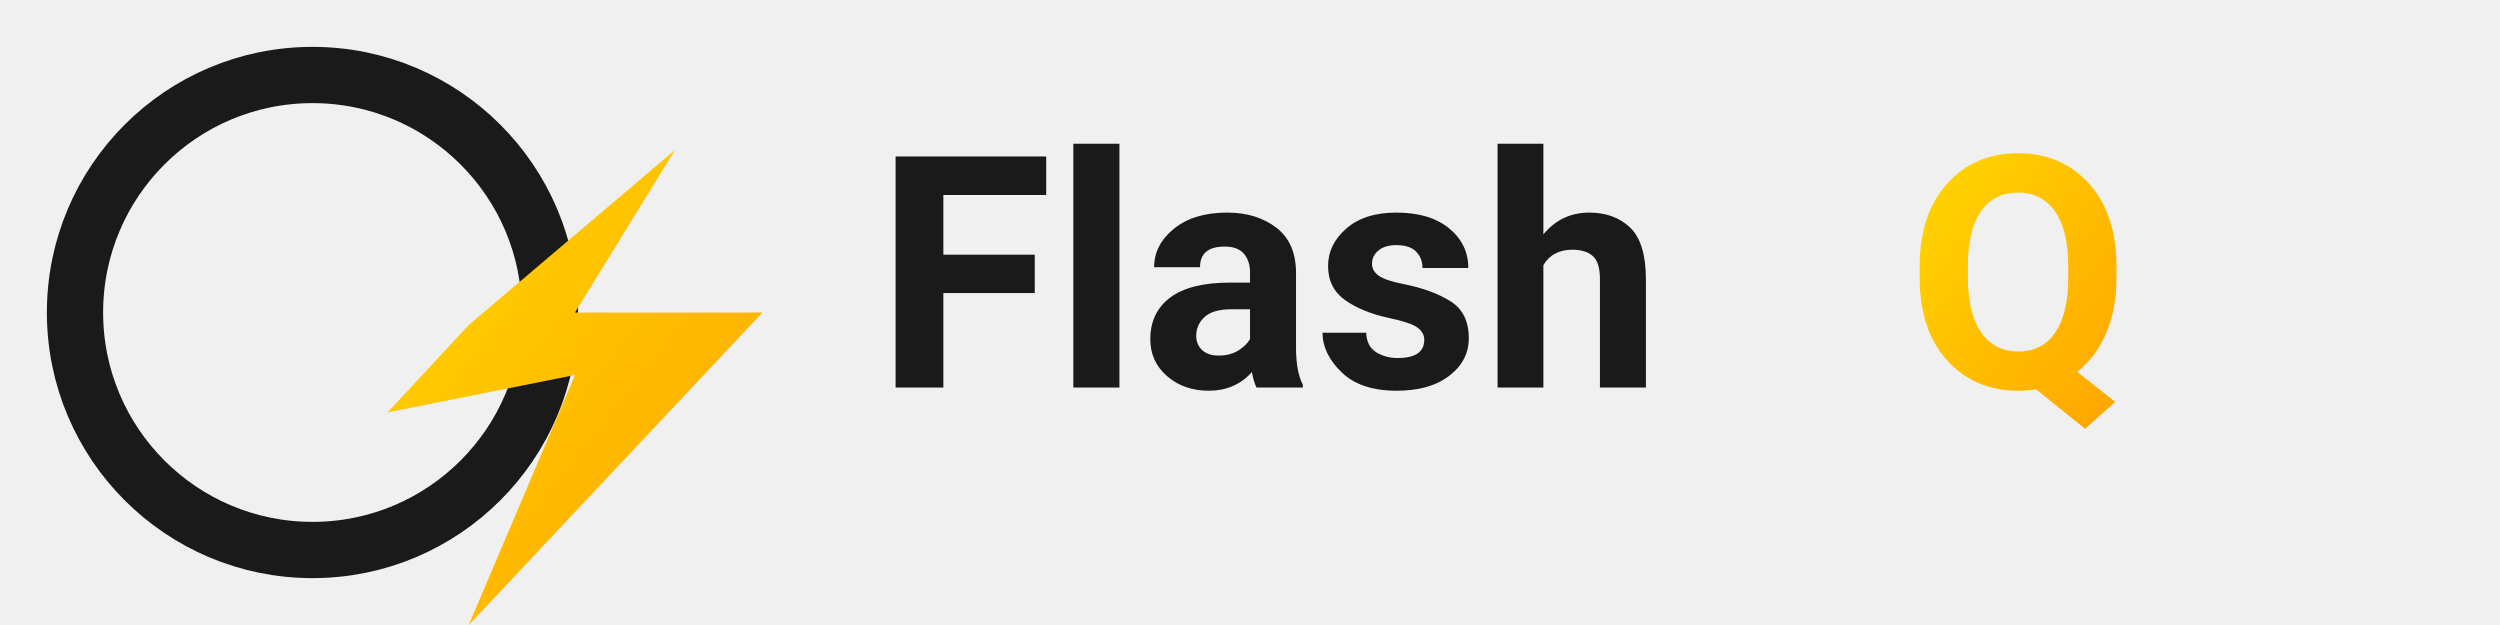
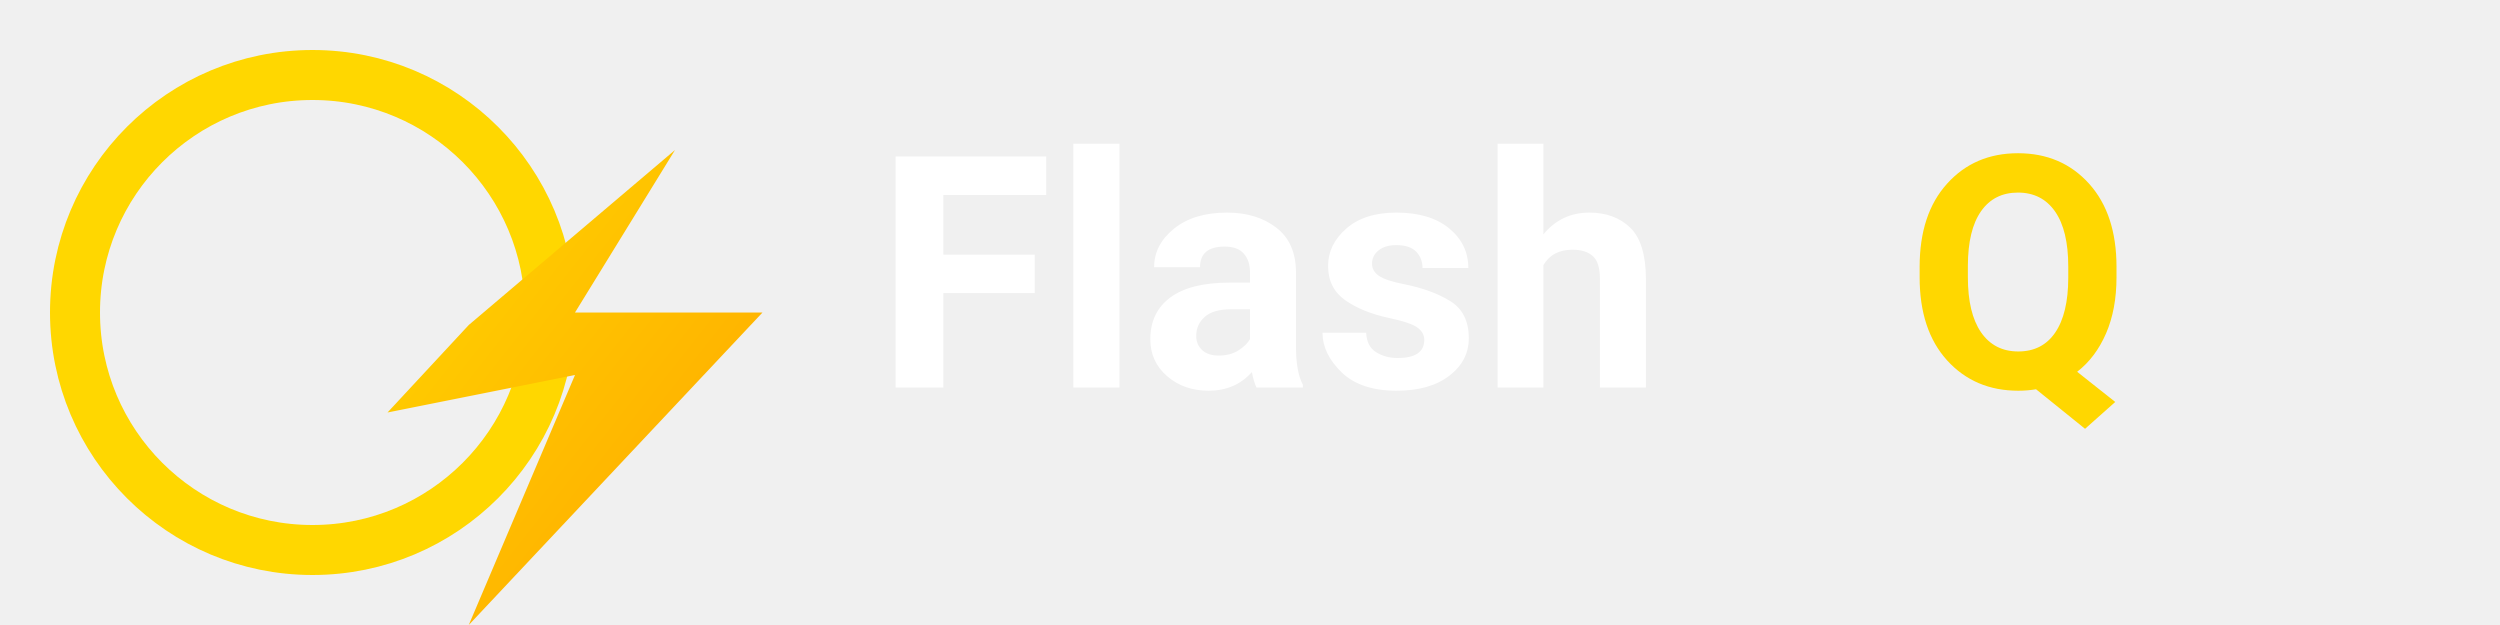
<svg xmlns="http://www.w3.org/2000/svg" viewBox="0 0 400 100">
  <defs>
    <linearGradient id="goldGradient" x1="0%" y1="0%" x2="100%" y2="100%">
      <stop offset="0%" style="stop-color:#FFD700" />
      <stop offset="100%" style="stop-color:#FFA500" />
    </linearGradient>
  </defs>
-   <circle cx="50" cy="50" r="38" fill="none" stroke="#1a1a1a" stroke-width="9" />
+   <circle cx="50" cy="50" r="38" fill="none" stroke="#FFD700" stroke-width="8" />
  <polygon points="75,52 108,24 92,50 122,50 75,100 92,60 62,66" fill="url(#goldGradient)" />
-   <text x="140" y="62" font-family="system-ui, -apple-system, BlinkMacSystemFont, 'Segoe UI', Roboto, sans-serif" font-size="52" font-weight="700" fill="#1a1a1a">Flash</text>
-   <text x="305" y="62" font-family="system-ui, -apple-system, BlinkMacSystemFont, 'Segoe UI', Roboto, sans-serif" font-size="52" font-weight="700" fill="url(#goldGradient)">Q</text>
+   <text x="140" y="62" font-family="system-ui, -apple-system, BlinkMacSystemFont, 'Segoe UI', Roboto, sans-serif" font-size="52" font-weight="700" fill="#FFFFFF">Flash</text>
+   <text x="305" y="62" font-family="system-ui, -apple-system, BlinkMacSystemFont, 'Segoe UI', Roboto, sans-serif" font-size="52" font-weight="700" fill="#FFD700">Q</text>
</svg>
